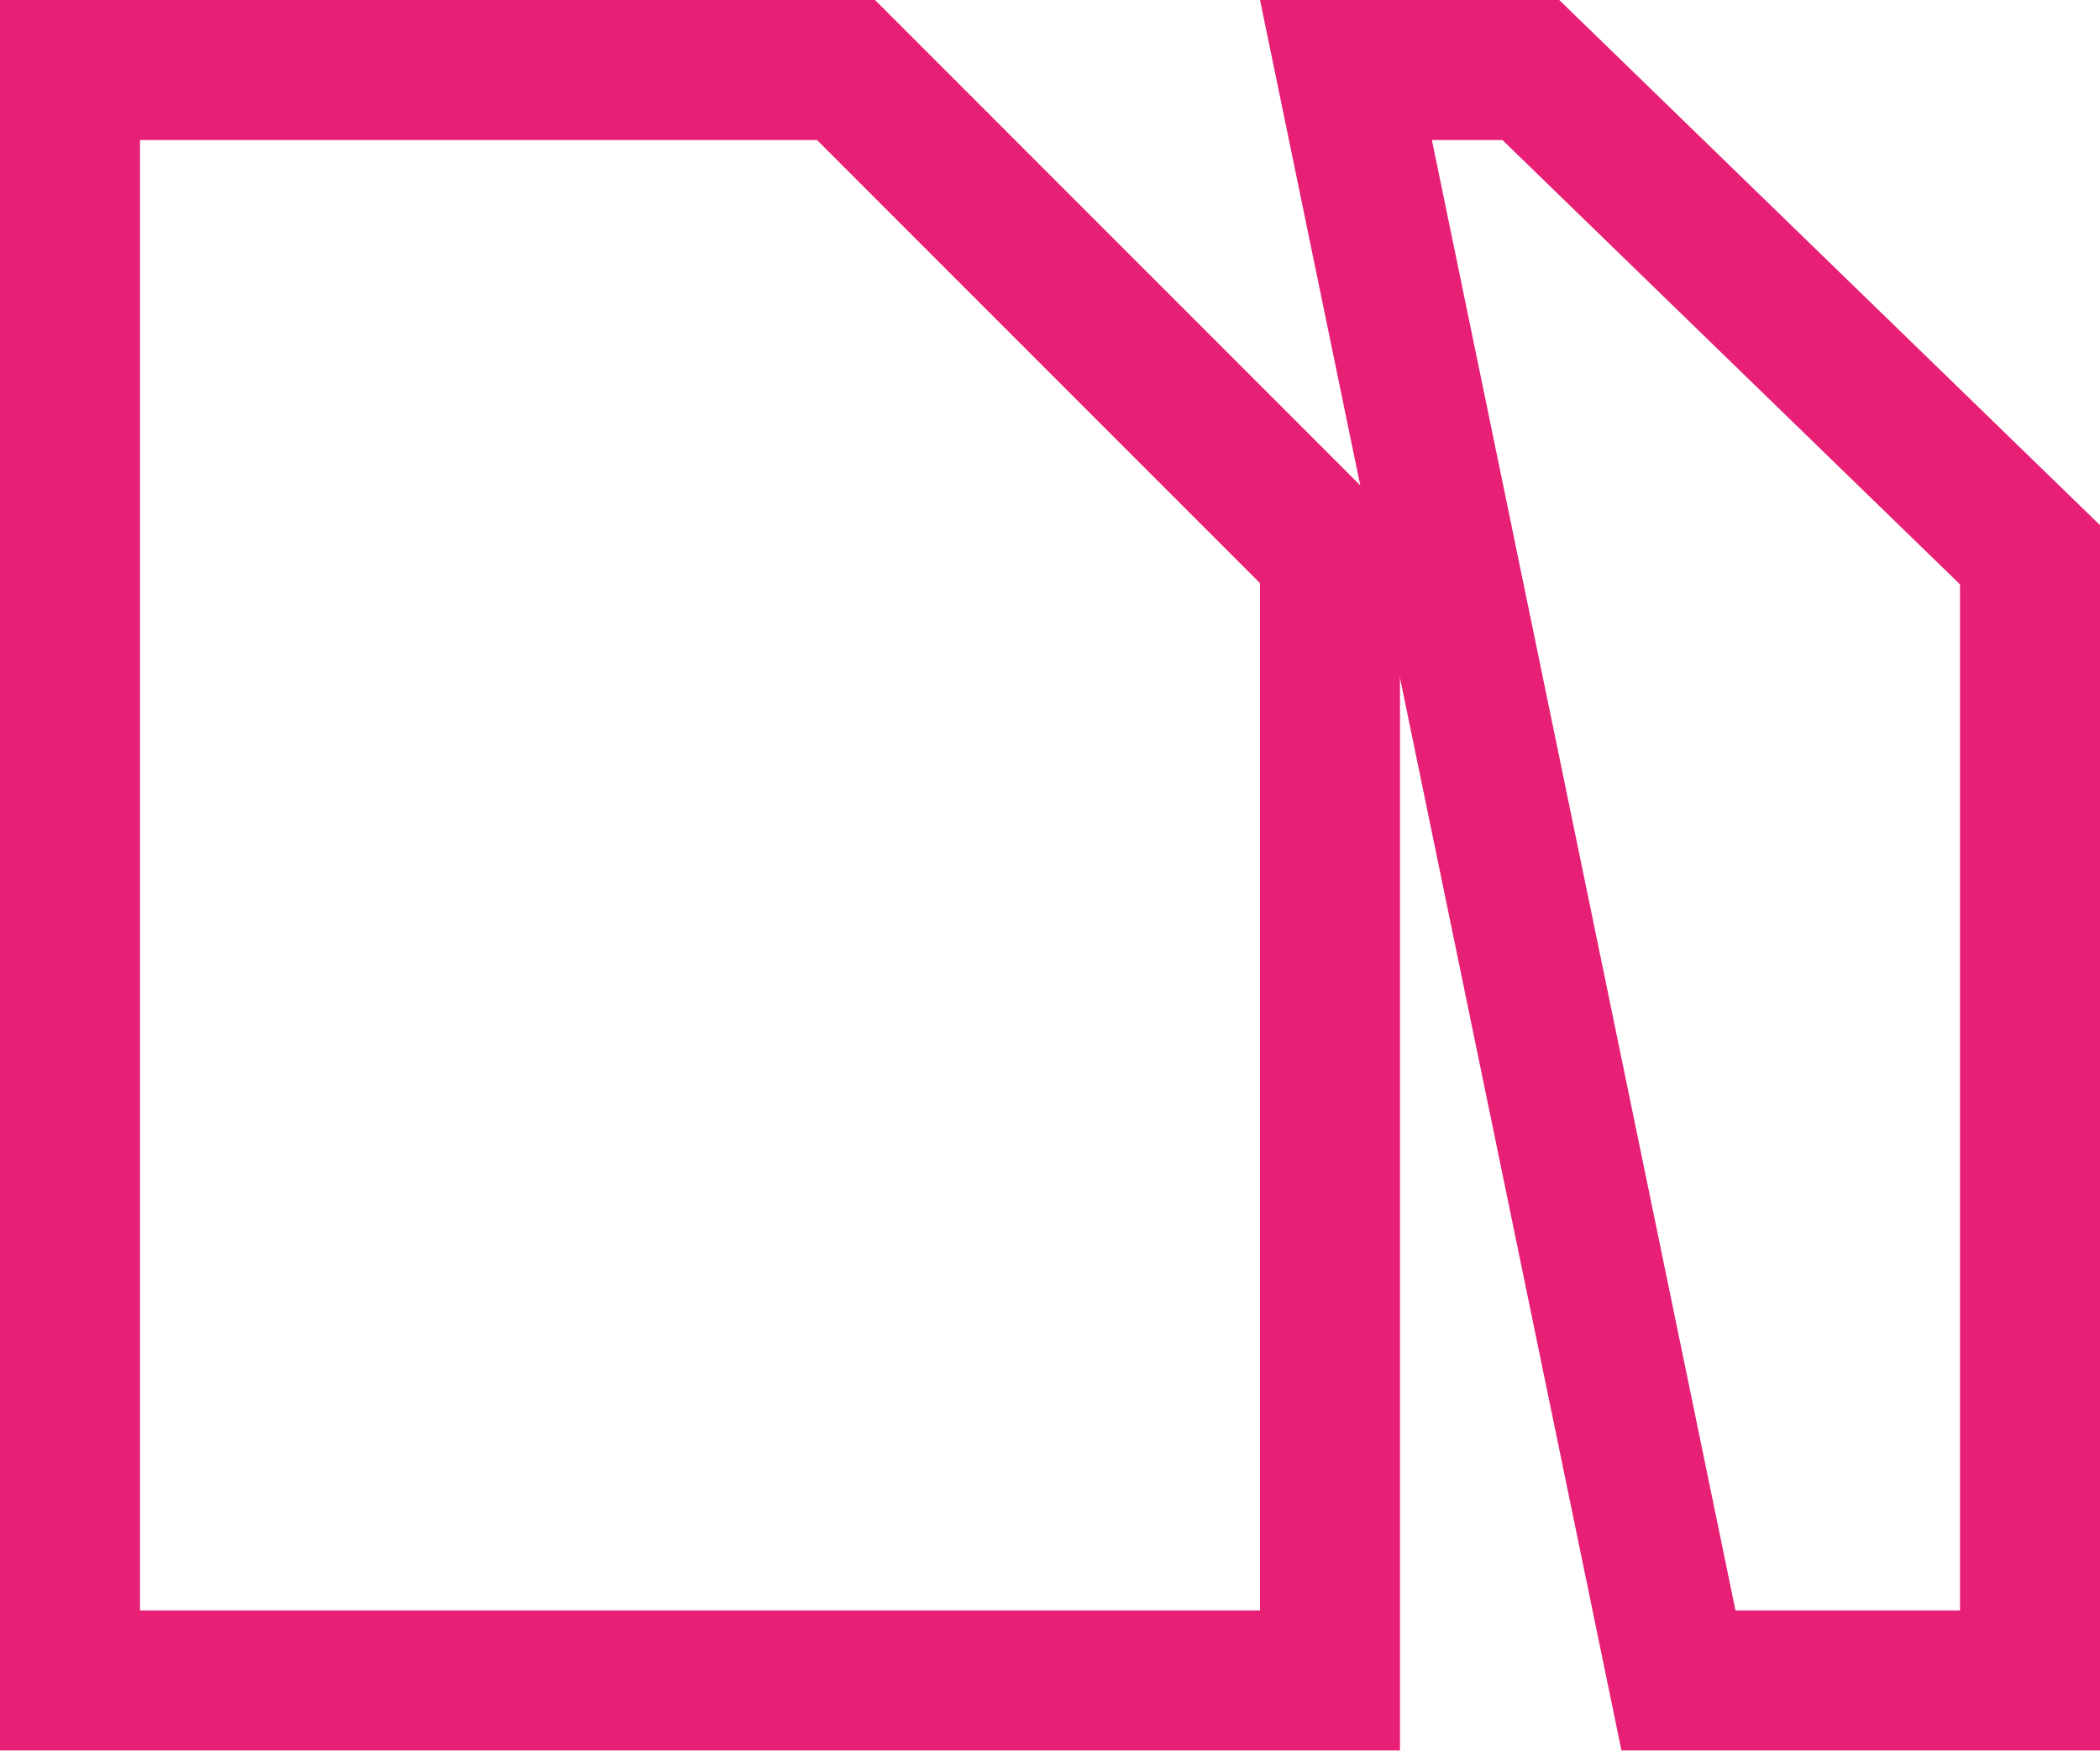
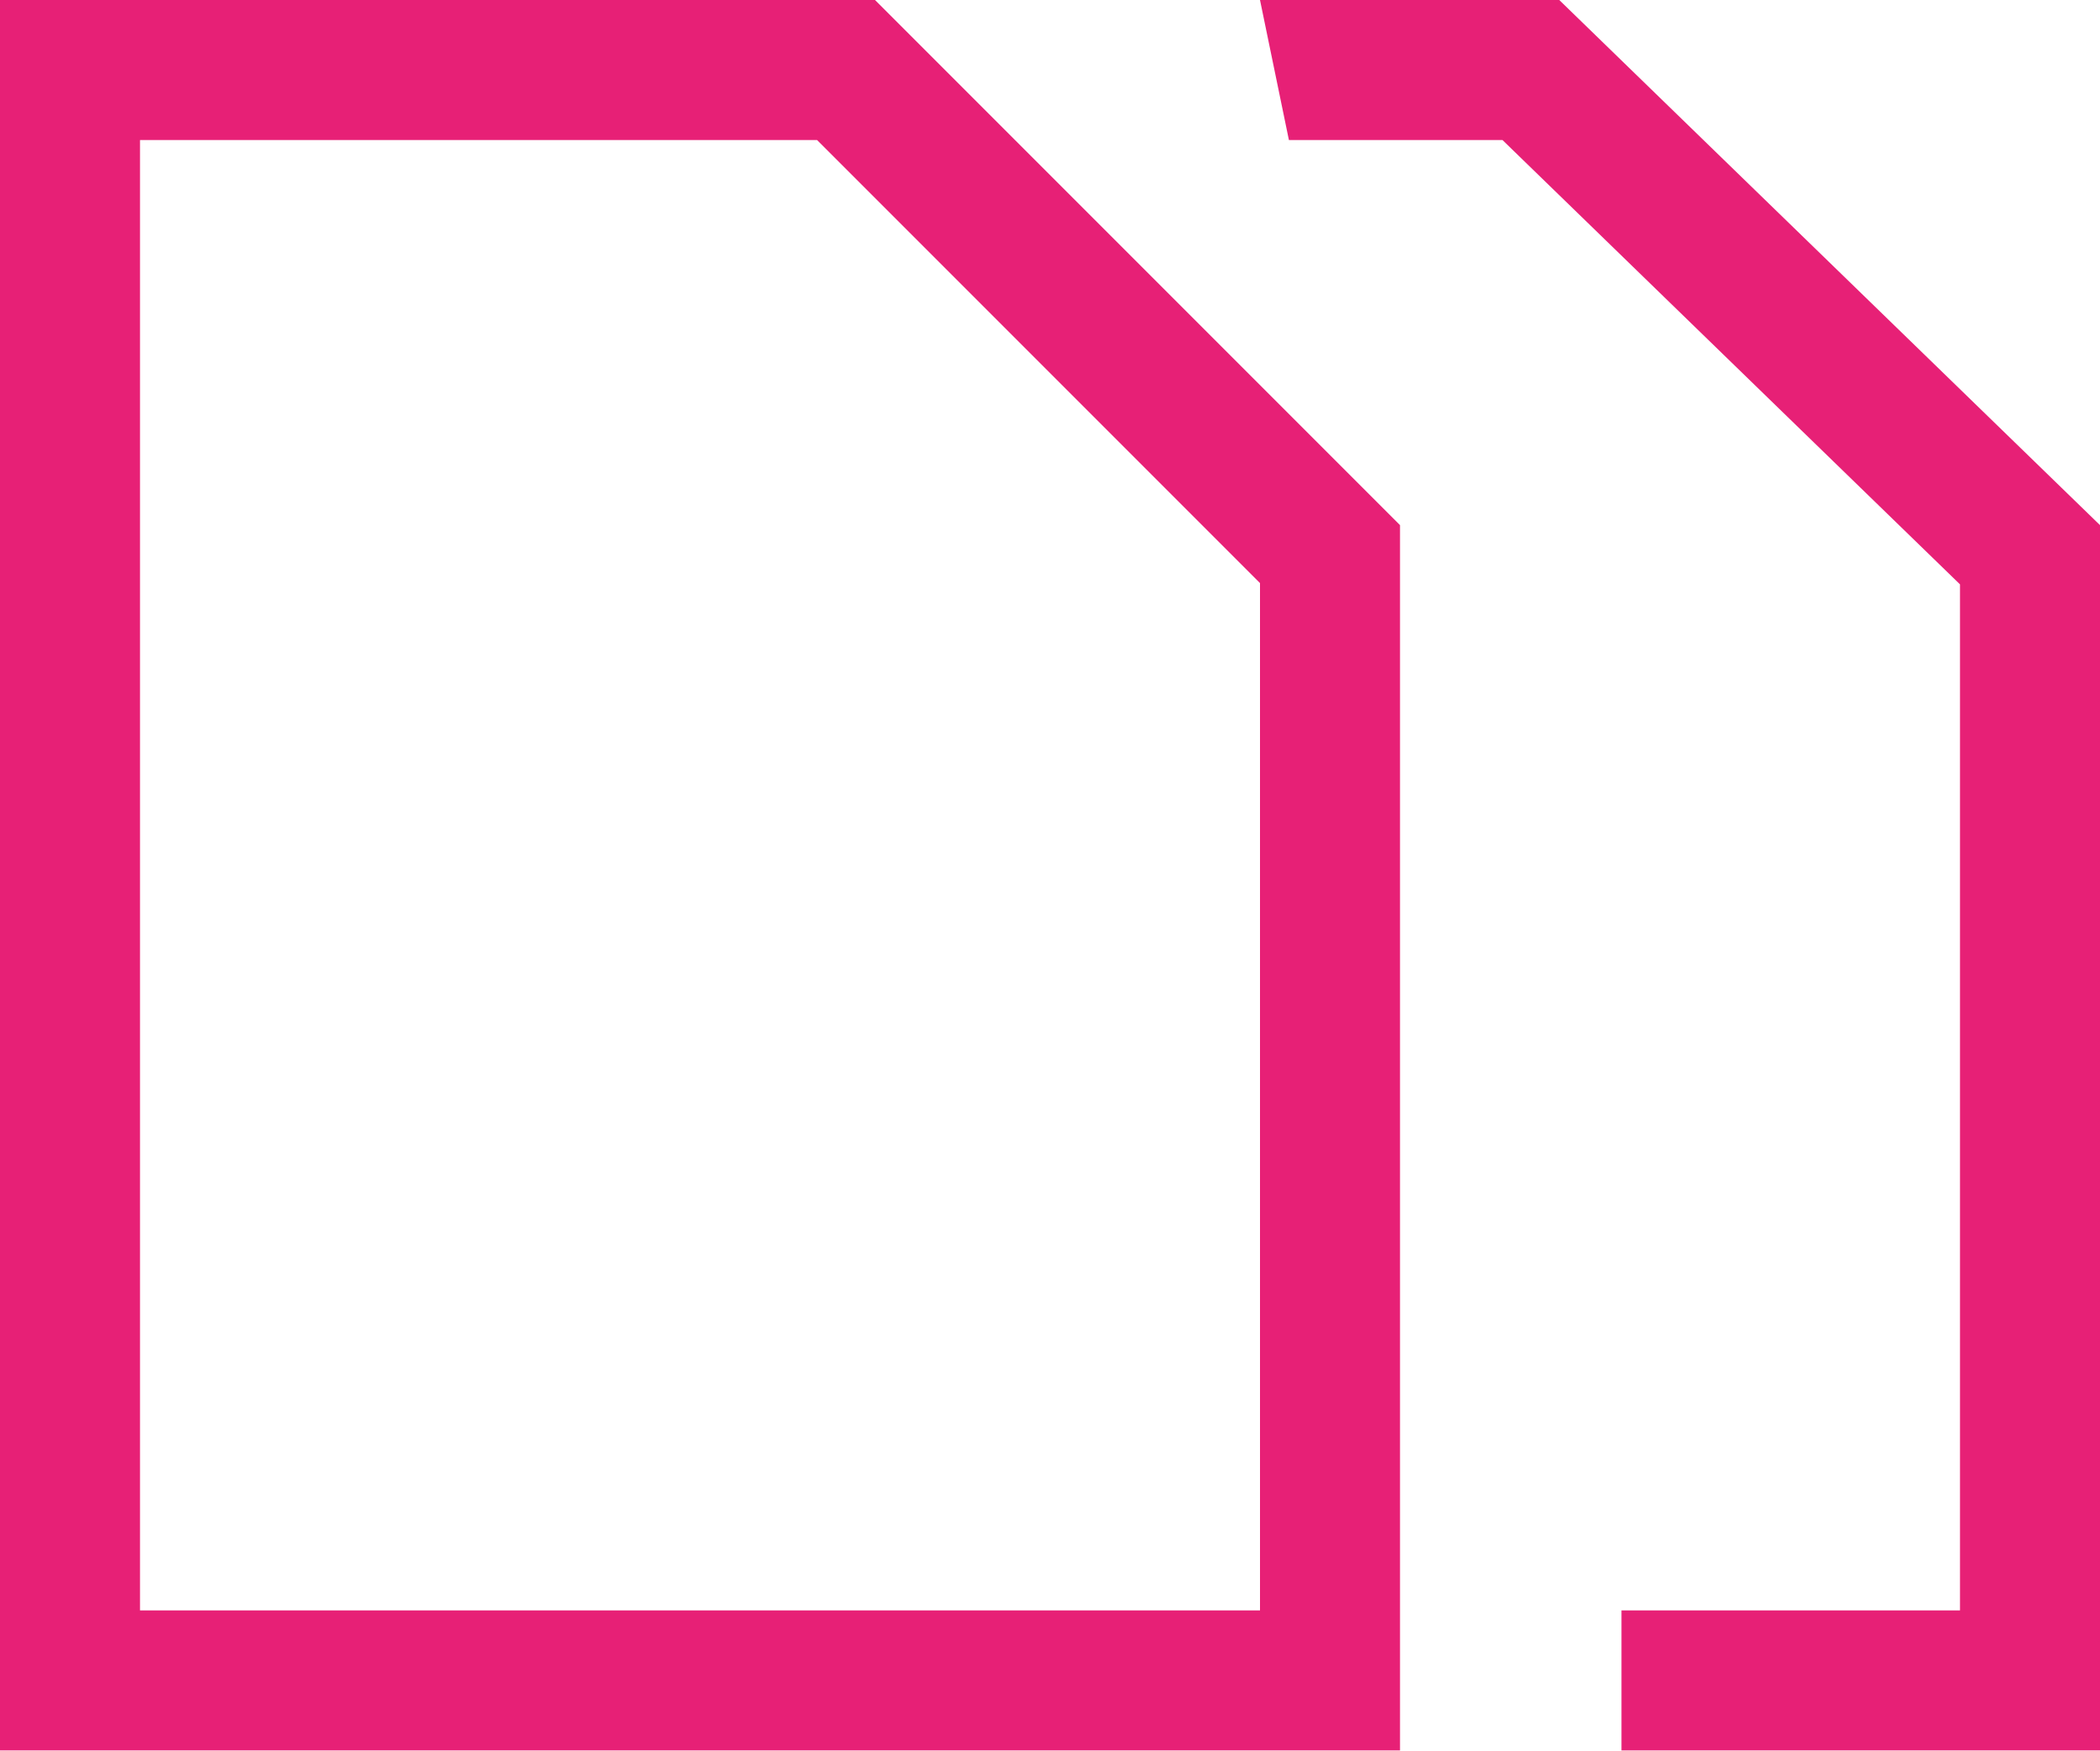
- <svg xmlns="http://www.w3.org/2000/svg" width="30px" height="25px" viewBox="0 0 30 25" version="1.1">
-   <g id="✅--Done" stroke="none" stroke-width="1" fill="none" fill-rule="evenodd">
-     <g id="02-03-02-export-no-modal" transform="translate(-1052, -555)" stroke="#E72076" stroke-width="2">
-       <g id="Group-34" transform="translate(1052, 544)">
-         <g id="Group-33" transform="translate(0, 11)">
-           <path d="M1,1 L1,24 L19,24 L19,7.914 L12.086,1 L1,1 Z" id="Rectangle" />
-           <path d="M19.228,1 L23.978,24 L29,24 L29,7.923 L21.869,1 L19.228,1 Z" id="Path" />
-         </g>
-       </g>
-     </g>
-   </g>
+ <svg xmlns="http://www.w3.org/2000/svg" width="30" height="25" viewBox="0 0 30 25">
+   <path fill="#E72076" d="M2,2 L2,23 L18,23 L18,8.328 L11.672,2 L2,2 Z M0,0 L12.5,0 L20,7.5 L20,25 L0,25 L0,0 Z M28,8.346 L21.464,2 L18.413,2 L18,0 L22.275,0 L30,7.5 L30,25 L23.164,25 L23.164,23 L28,23 L28,8.346 Z" />
</svg>
